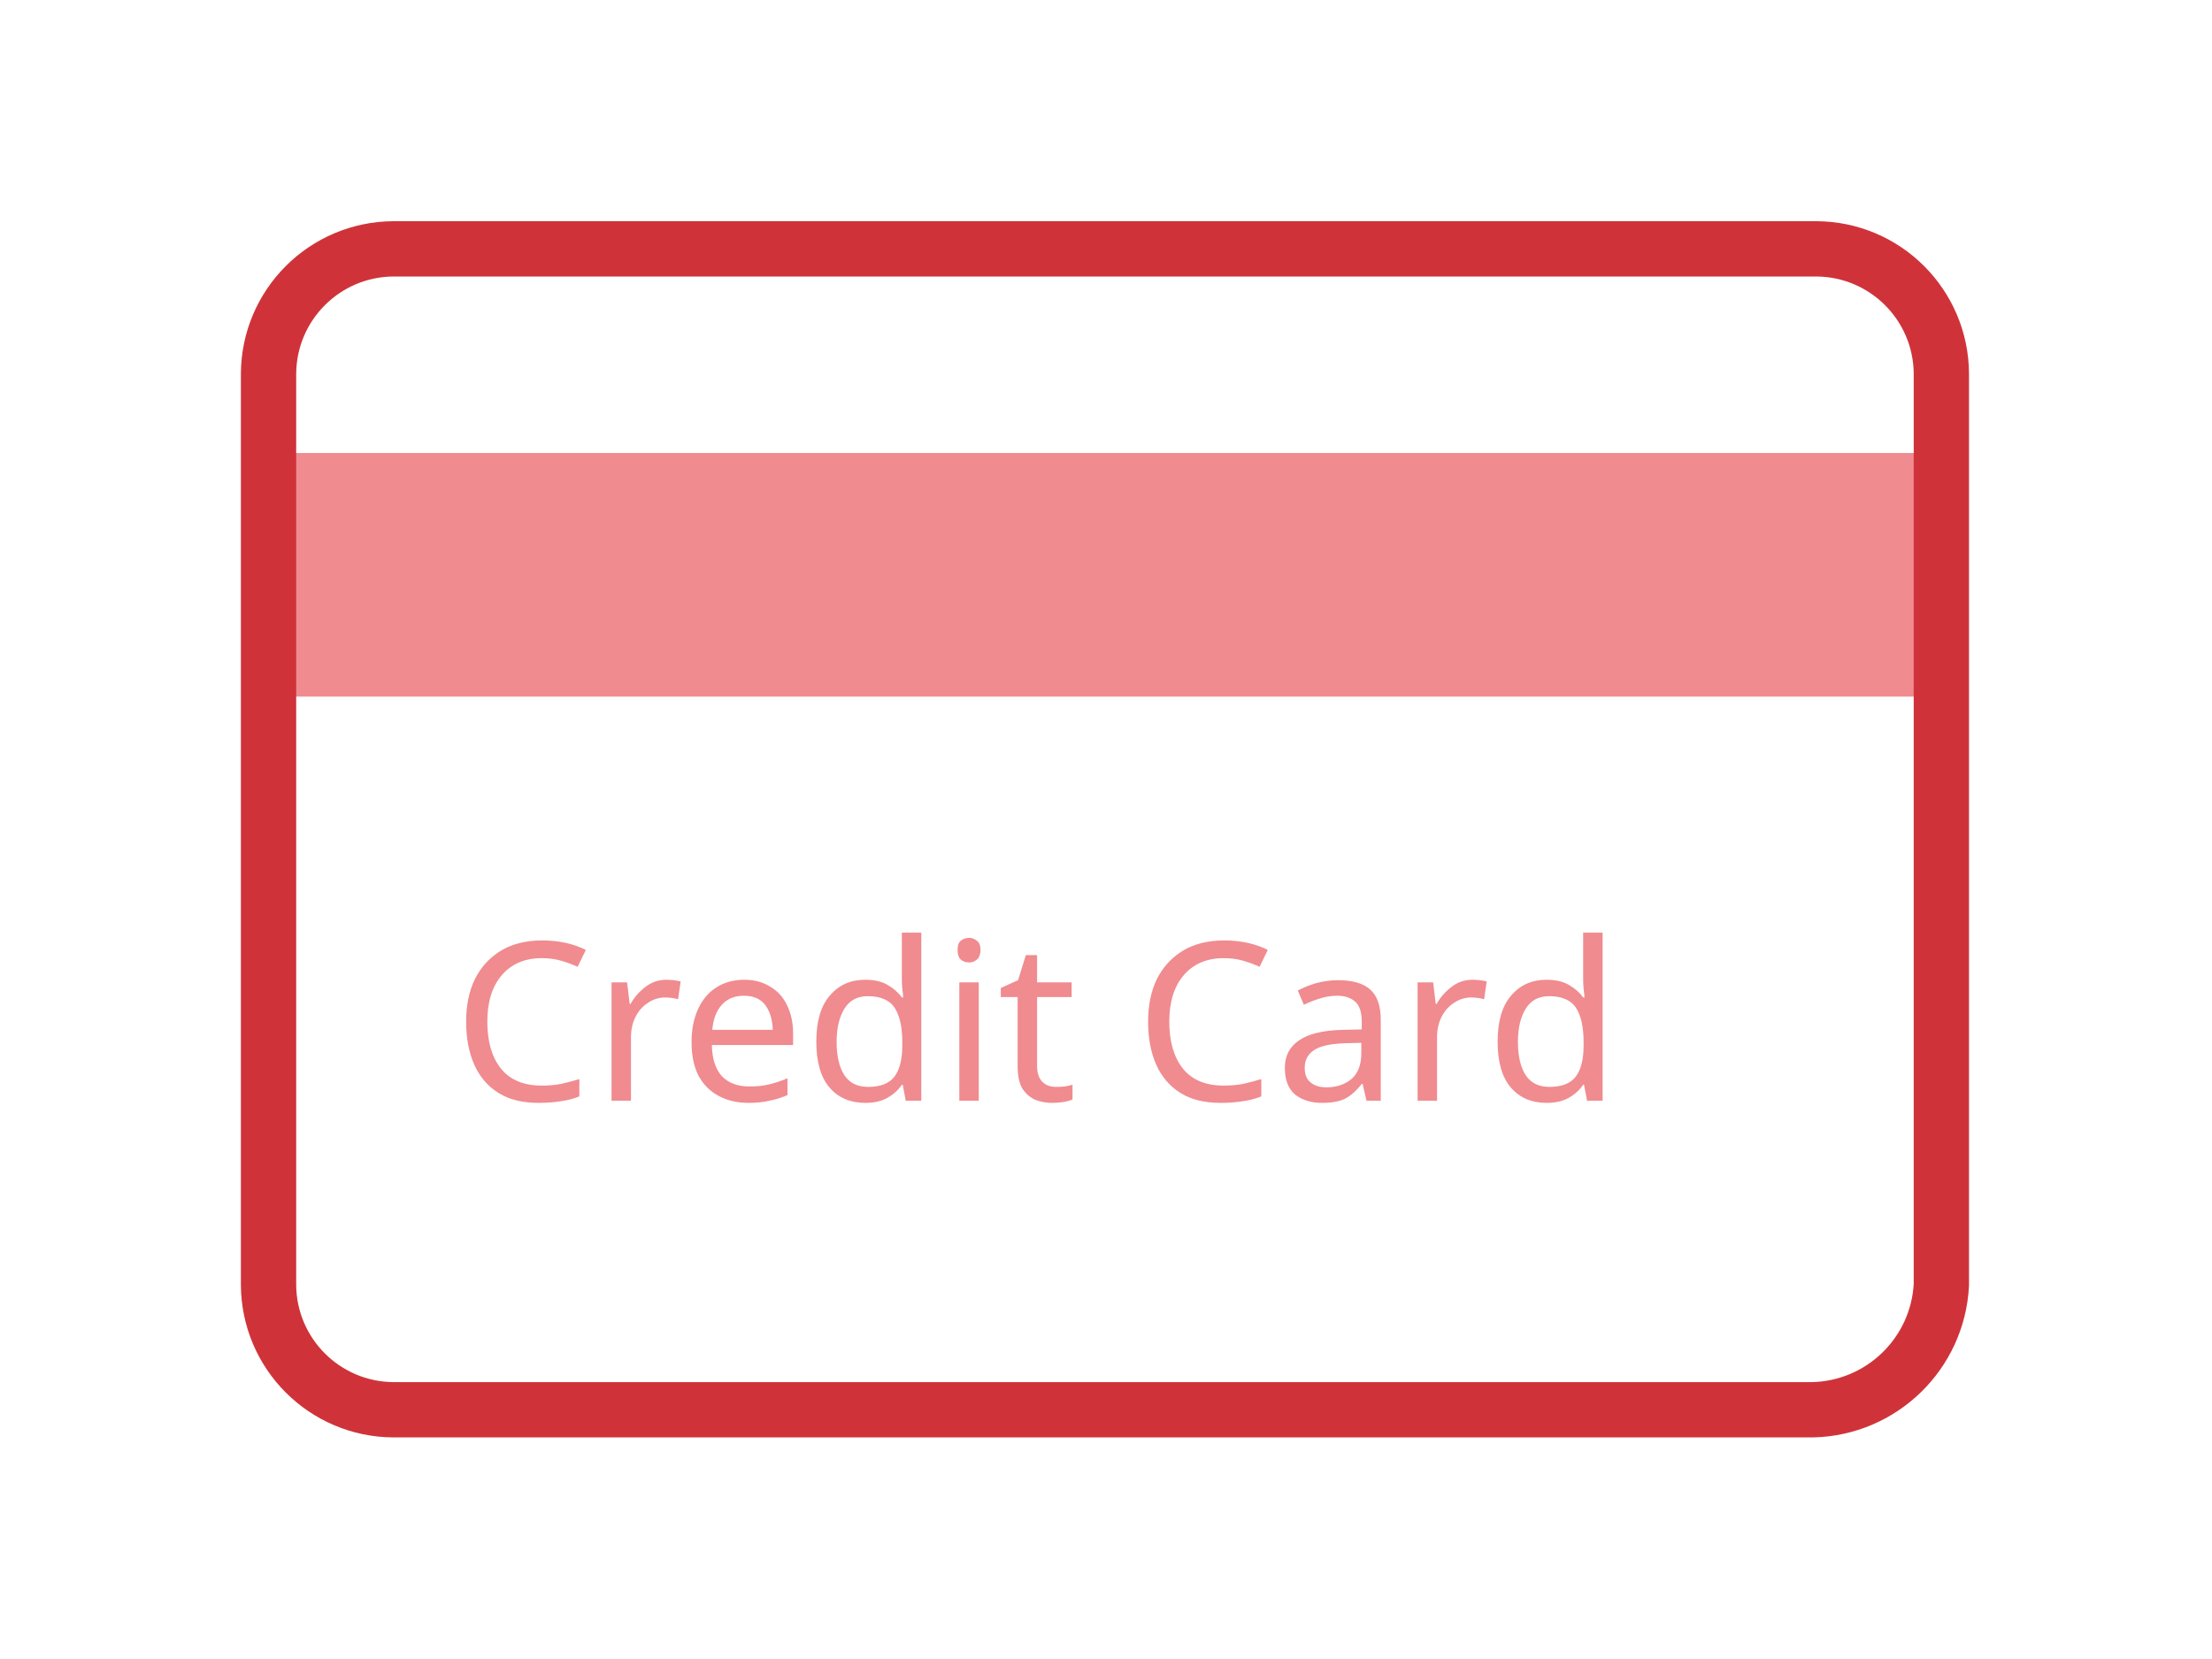
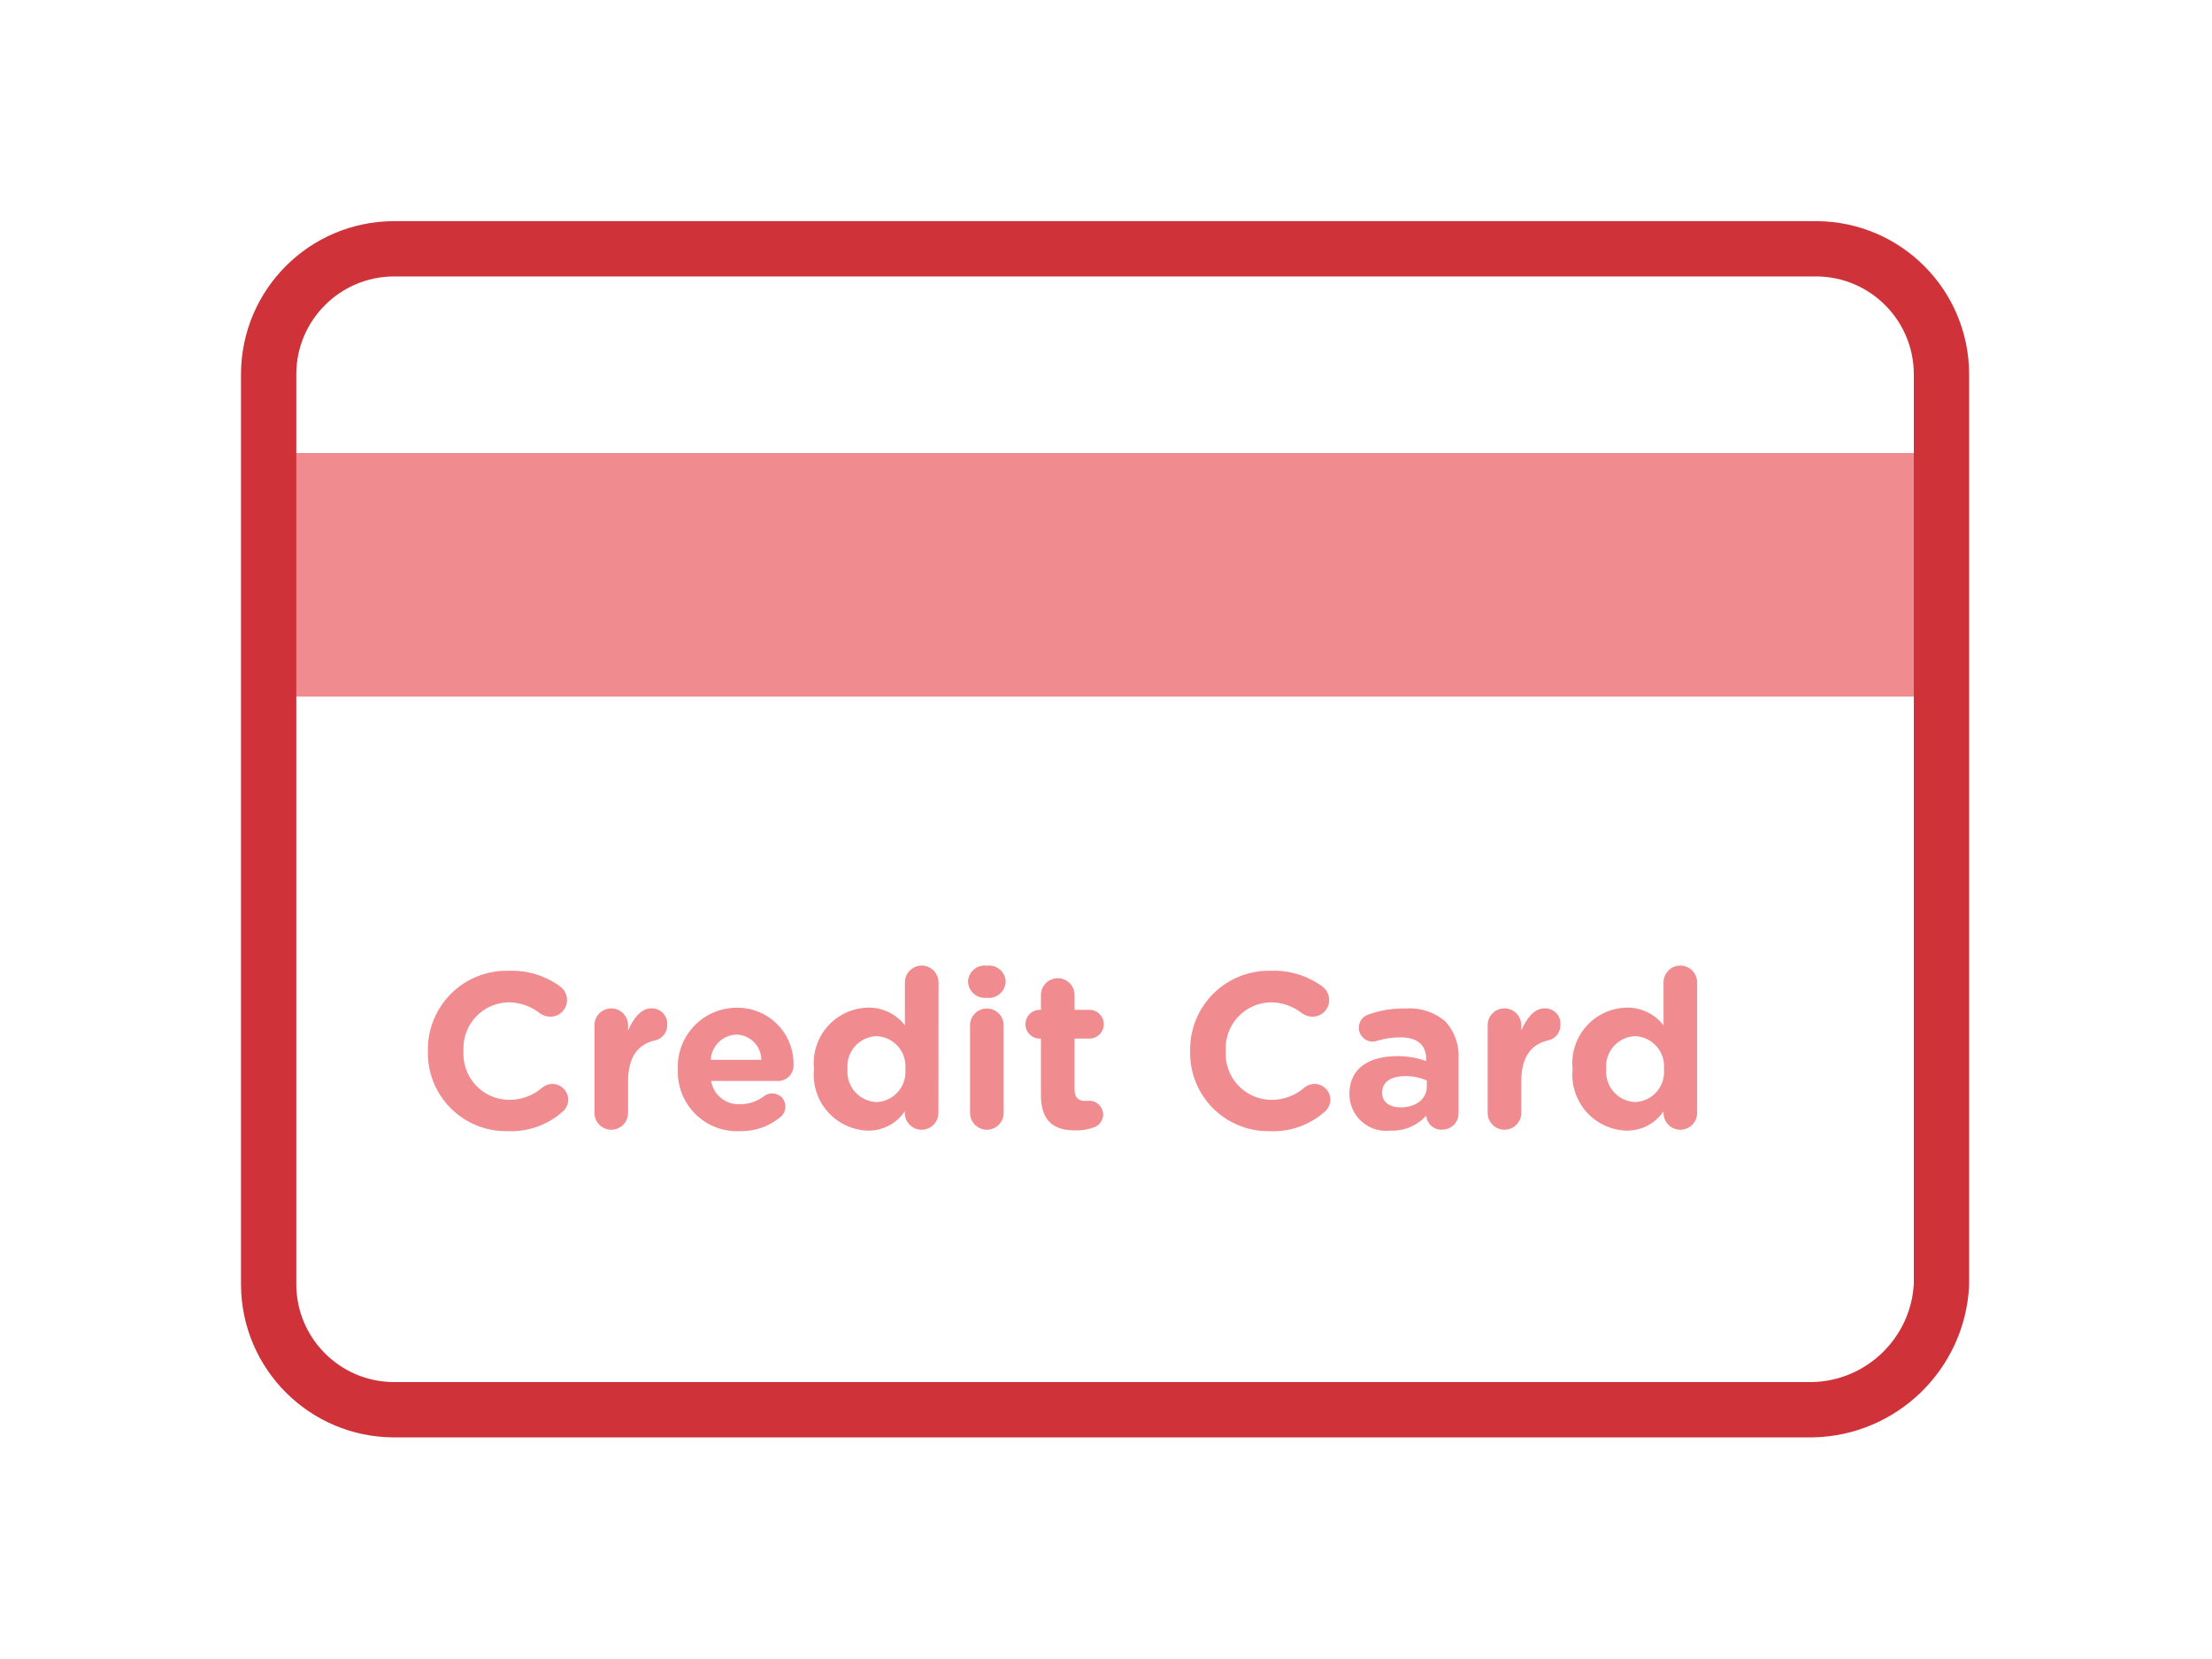
<svg xmlns="http://www.w3.org/2000/svg" width="80" height="60" viewBox="0 0 80 60">
-   <g id="Group_2225" data-name="Group 2225" transform="translate(-501 -306)">
-     <rect id="Rectangle_2014" data-name="Rectangle 2014" width="80" height="60" transform="translate(501 306)" fill="none" />
-     <g id="Group_2221" data-name="Group 2221" transform="translate(42.566 19.219)">
-       <g id="Group_948" data-name="Group 948" transform="translate(468 295.781)">
-         <rect id="Rectangle_680" data-name="Rectangle 680" width="60.868" height="8.81" transform="translate(0 7.384)" fill="#f08b8f" />
-         <path id="Path_902" data-name="Path 902" d="M56.836,42.986H5.519A4.542,4.542,0,0,1,1,38.467V5.519A4.542,4.542,0,0,1,5.519,1H56.982A4.542,4.542,0,0,1,61.5,5.519V38.467A4.77,4.77,0,0,1,56.836,42.986Z" transform="translate(-0.854 -1)" fill="none" stroke="#cf3339" stroke-linejoin="round" stroke-miterlimit="10" stroke-width="2" />
+   <g id="Group_2224" data-name="Group 2224" transform="translate(-960.271 -1368.915)">
+     <rect id="Rectangle_2016" data-name="Rectangle 2016" width="80" height="60" transform="translate(960.271 1368.915)" fill="none" />
+     <g id="Group_2222" data-name="Group 2222">
+       <g id="Group_949" data-name="Group 949">
+         <rect id="Rectangle_680" data-name="Rectangle 680" width="60.87" height="8.81" transform="translate(969.841 1385.299)" fill="#f08b8f" />
+         <path id="Path_902" data-name="Path 902" d="M1025.824,1419.9H974.506a4.543,4.543,0,0,1-4.519-4.519v-32.949a4.542,4.542,0,0,1,4.519-4.519h51.464a4.542,4.542,0,0,1,4.517,4.519v32.949A4.77,4.77,0,0,1,1025.824,1419.9Z" fill="none" stroke="#cf3339" stroke-linejoin="round" stroke-width="2" />
      </g>
-       <text id="Credit_Card" data-name="Credit Card" transform="translate(498.004 326.59)" fill="#f08b8f" font-size="8" font-family="GothamRounded-Medium, Gotham Rounded" font-weight="500">
-         <tspan x="-23.196" y="0">Credit Card</tspan>
-       </text>
+       <g id="KTC_PROUD" data-name="KTC PROUD">
+         <path id="Path_2167" data-name="Path 2167" d="M3.3.1a2.814,2.814,0,0,0,1.992-.7.58.58,0,0,0,.208-.44.577.577,0,0,0-.576-.568.576.576,0,0,0-.368.136,1.8,1.8,0,0,1-1.216.44A1.663,1.663,0,0,1,1.712-2.8v-.016A1.659,1.659,0,0,1,3.336-4.56a1.842,1.842,0,0,1,1.144.4.647.647,0,0,0,.368.12.6.6,0,0,0,.608-.6.616.616,0,0,0-.24-.488A2.965,2.965,0,0,0,3.344-5.7,2.846,2.846,0,0,0,.424-2.8v.016A2.827,2.827,0,0,0,3.3.1ZM6.448-.56a.608.608,0,0,0,.608.608A.608.608,0,0,0,7.664-.56V-1.7c0-.864.344-1.336.96-1.48a.559.559,0,0,0,.456-.568.554.554,0,0,0-.592-.592c-.36,0-.648.384-.824.8v-.192a.608.608,0,0,0-.608-.608.608.608,0,0,0-.608.608Zm4.208-1.92a.956.956,0,0,1,.928-.912.92.92,0,0,1,.9.912ZM13.192-.424a.477.477,0,0,0,.16-.36.465.465,0,0,0-.472-.48.454.454,0,0,0-.3.1,1.4,1.4,0,0,1-.864.288,1,1,0,0,1-1.048-.84H13.08a.555.555,0,0,0,.568-.584,2.027,2.027,0,0,0-2.064-2.064,2.135,2.135,0,0,0-2.12,2.232v.016A2.145,2.145,0,0,0,11.7.1,2.222,2.222,0,0,0,13.192-.424Zm5.7-4.856a.608.608,0,0,0-.608-.608.608.608,0,0,0-.608.608v1.552a1.647,1.647,0,0,0-1.336-.64,2.009,2.009,0,0,0-1.952,2.216v.016A2.018,2.018,0,0,0,16.336.08a1.575,1.575,0,0,0,1.336-.7V-.56a.608.608,0,0,0,.608.608.608.608,0,0,0,.608-.608Zm-2.24,1.944a1.088,1.088,0,0,1,1.04,1.184v.016a1.088,1.088,0,0,1-1.04,1.184A1.094,1.094,0,0,1,15.6-2.136v-.016A1.089,1.089,0,0,1,16.648-3.336ZM19.96-5.3a.608.608,0,0,0,.68.576.608.608,0,0,0,.68-.576v-.016a.6.6,0,0,0-.68-.568.6.6,0,0,0-.68.568ZM20.032-.56a.608.608,0,0,0,.608.608.608.608,0,0,0,.608-.608V-3.728a.608.608,0,0,0-.608-.608.608.608,0,0,0-.608.608ZM23.84.072a1.794,1.794,0,0,0,.7-.12A.5.5,0,0,0,24.848-.5a.507.507,0,0,0-.5-.5c-.024,0-.1.008-.144.008-.272,0-.392-.136-.392-.416V-3.248h.536a.519.519,0,0,0,.52-.52.519.519,0,0,0-.52-.52h-.536v-.536a.608.608,0,0,0-.608-.608.608.608,0,0,0-.608.608v.536h-.04a.519.519,0,0,0-.52.52.519.519,0,0,0,.52.52h.04v2.032C22.592-.224,23.1.072,23.84.072ZM30.864.1a2.814,2.814,0,0,0,1.992-.7.58.58,0,0,0,.208-.44.577.577,0,0,0-.576-.568.576.576,0,0,0-.368.136,1.8,1.8,0,0,1-1.216.44A1.663,1.663,0,0,1,29.28-2.8v-.016A1.659,1.659,0,0,1,30.9-4.56a1.842,1.842,0,0,1,1.144.4.647.647,0,0,0,.368.12.6.6,0,0,0,.608-.6.616.616,0,0,0-.24-.488A2.965,2.965,0,0,0,30.912-5.7a2.846,2.846,0,0,0-2.92,2.9v.016A2.827,2.827,0,0,0,30.864.1ZM35.232.08a1.649,1.649,0,0,0,1.3-.544v.008a.544.544,0,0,0,.584.5A.584.584,0,0,0,37.7-.536V-2.488a1.869,1.869,0,0,0-.464-1.368,1.98,1.98,0,0,0-1.448-.48,3.733,3.733,0,0,0-1.368.224.5.5,0,0,0-.328.472.5.5,0,0,0,.5.5.514.514,0,0,0,.176-.032,2.789,2.789,0,0,1,.84-.12c.608,0,.92.28.92.784v.072a3.047,3.047,0,0,0-1.048-.176c-1.016,0-1.728.432-1.728,1.368v.016A1.326,1.326,0,0,0,35.232.08ZM35.6-.76c-.392,0-.664-.192-.664-.52V-1.3c0-.384.32-.592.84-.592a1.886,1.886,0,0,1,.776.16v.216C36.552-1.072,36.168-.76,35.6-.76Zm3.152.2a.608.608,0,0,0,.608.608.608.608,0,0,0,.608-.608V-1.7c0-.864.344-1.336.96-1.48a.559.559,0,0,0,.456-.568.554.554,0,0,0-.592-.592c-.36,0-.648.384-.824.8v-.192a.608.608,0,0,0-.608-.608.608.608,0,0,0-.608.608Zm7.576-4.72a.608.608,0,0,0-.608-.608.608.608,0,0,0-.608.608v1.552a1.647,1.647,0,0,0-1.336-.64,2.009,2.009,0,0,0-1.952,2.216v.016A2.018,2.018,0,0,0,43.776.08a1.575,1.575,0,0,0,1.336-.7V-.56a.608.608,0,0,0,.608.608.608.608,0,0,0,.608-.608Zm-2.24,1.944a1.088,1.088,0,0,1,1.04,1.184v.016a1.088,1.088,0,0,1-1.04,1.184A1.094,1.094,0,0,1,43.04-2.136v-.016A1.089,1.089,0,0,1,44.088-3.336Z" transform="translate(975.322 1409.725)" fill="#f08b8f" />
+       </g>
    </g>
  </g>
</svg>
